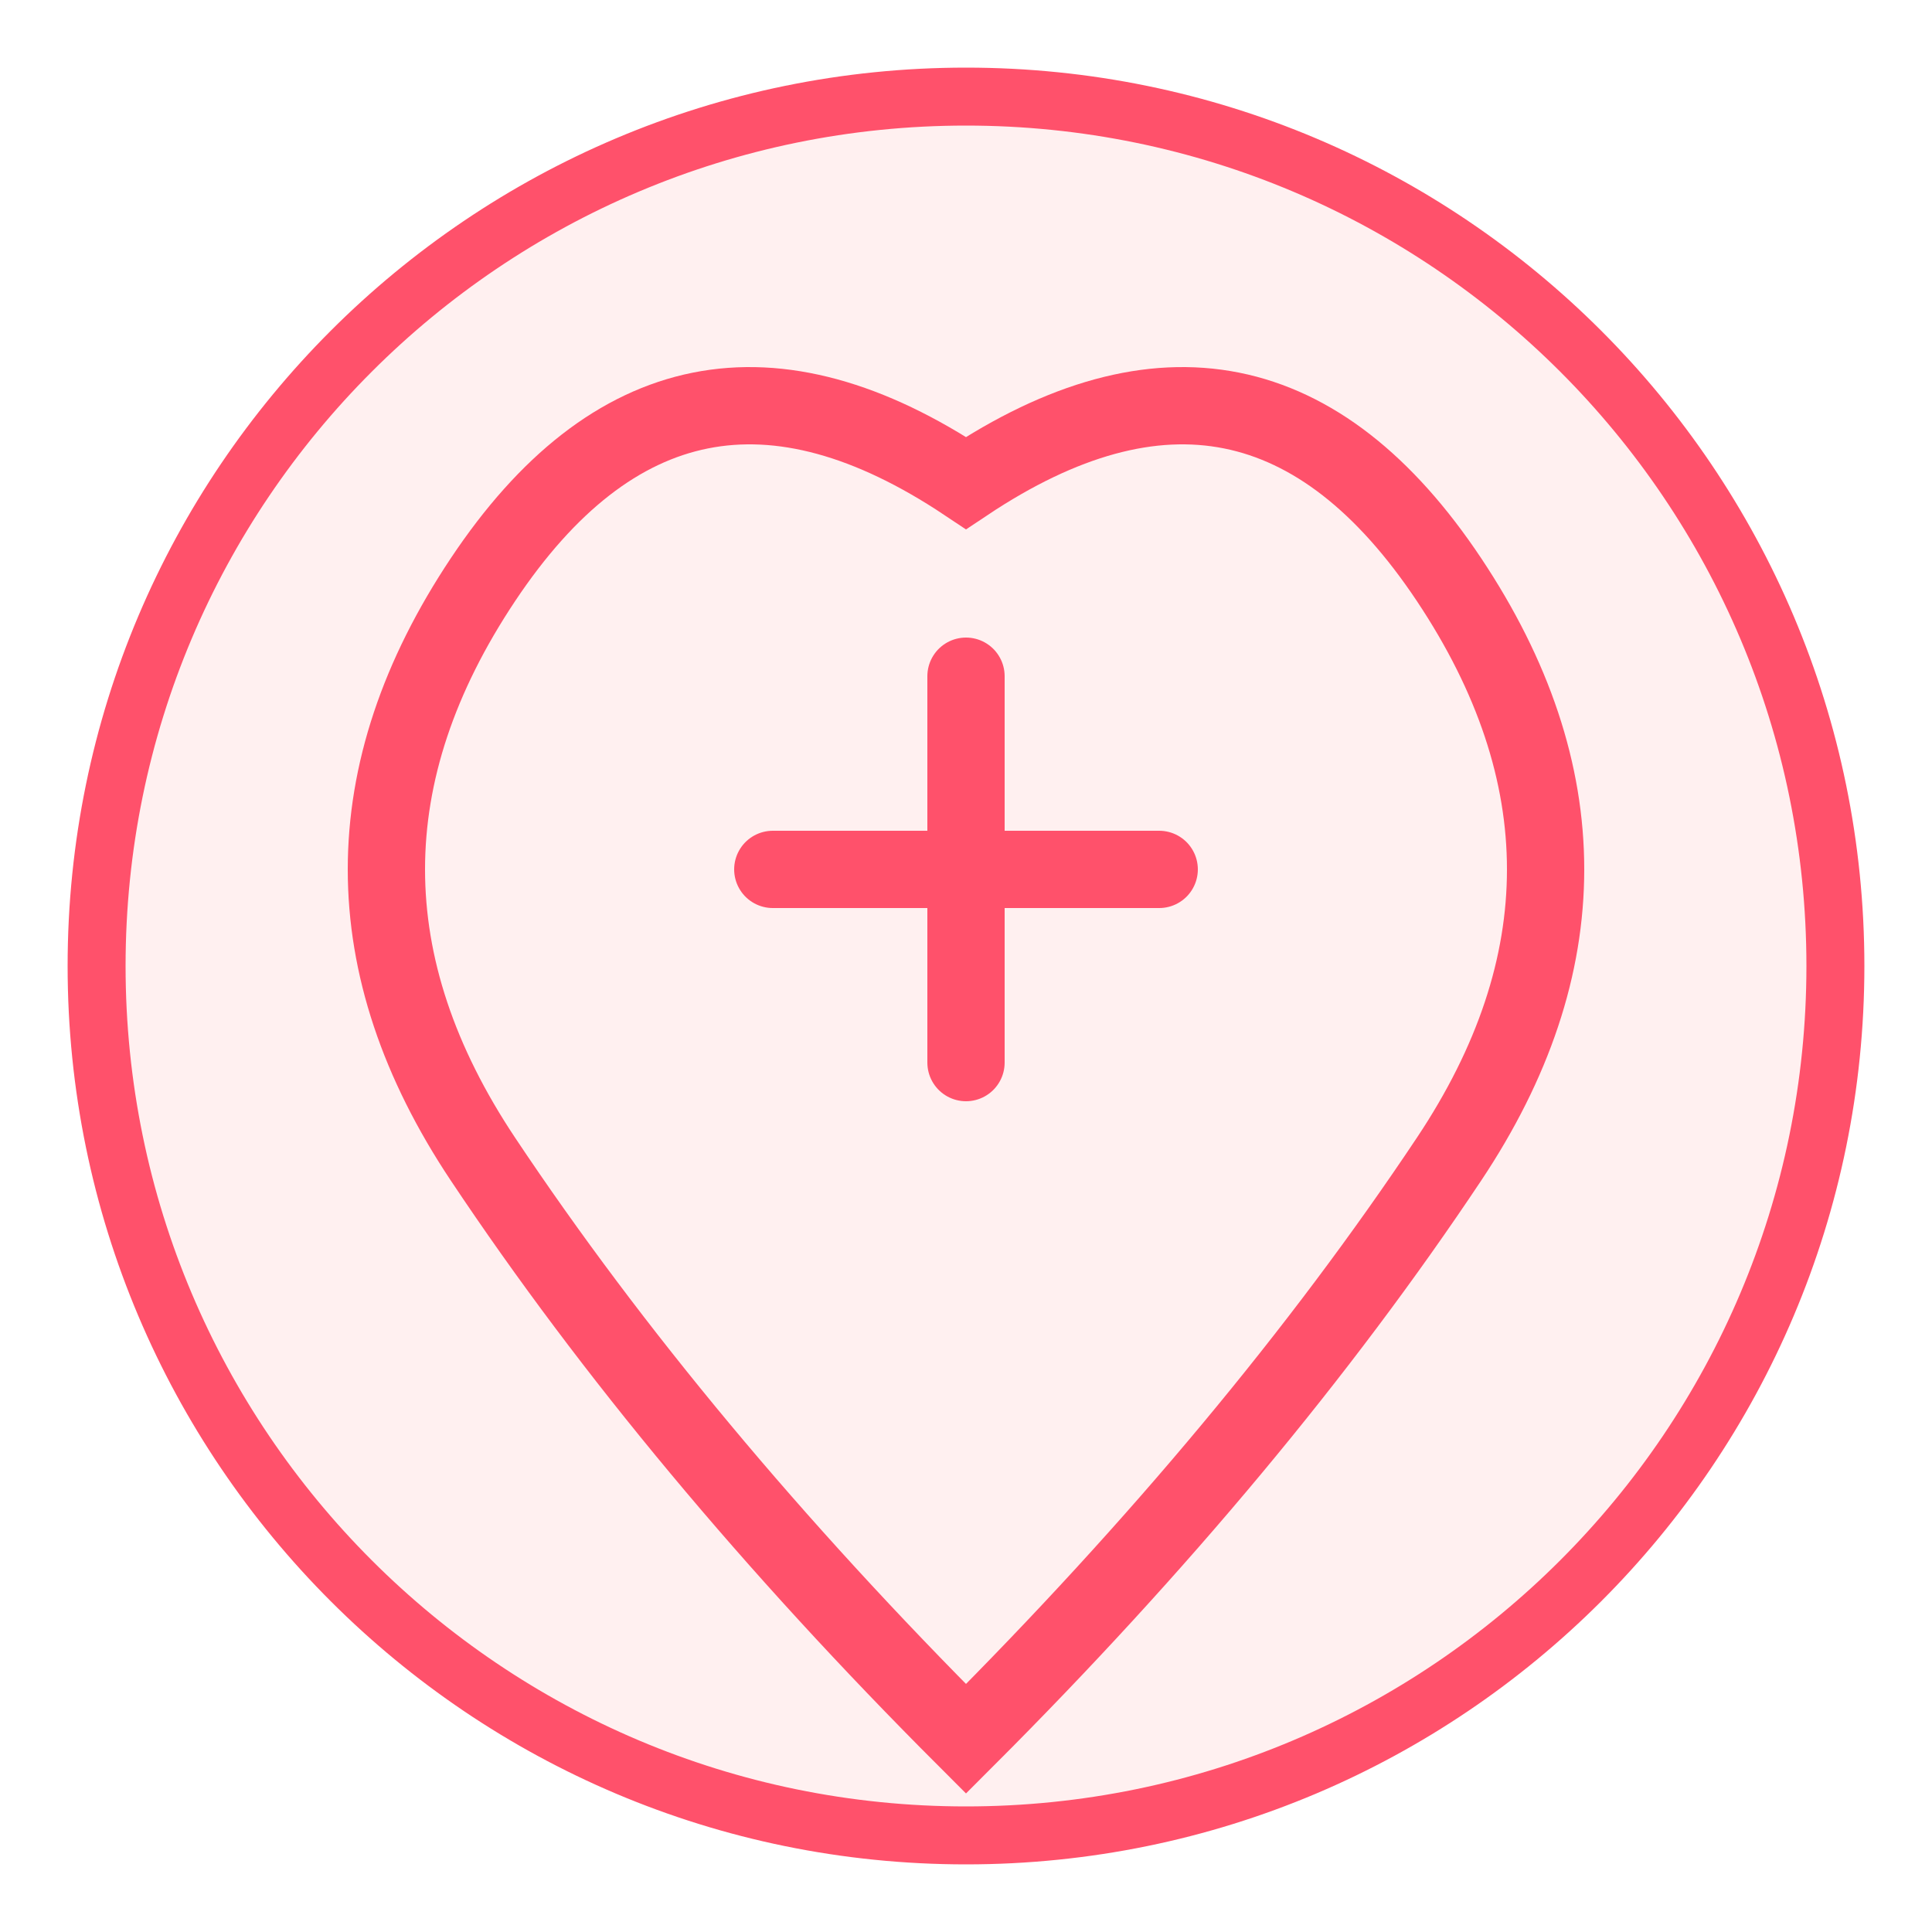
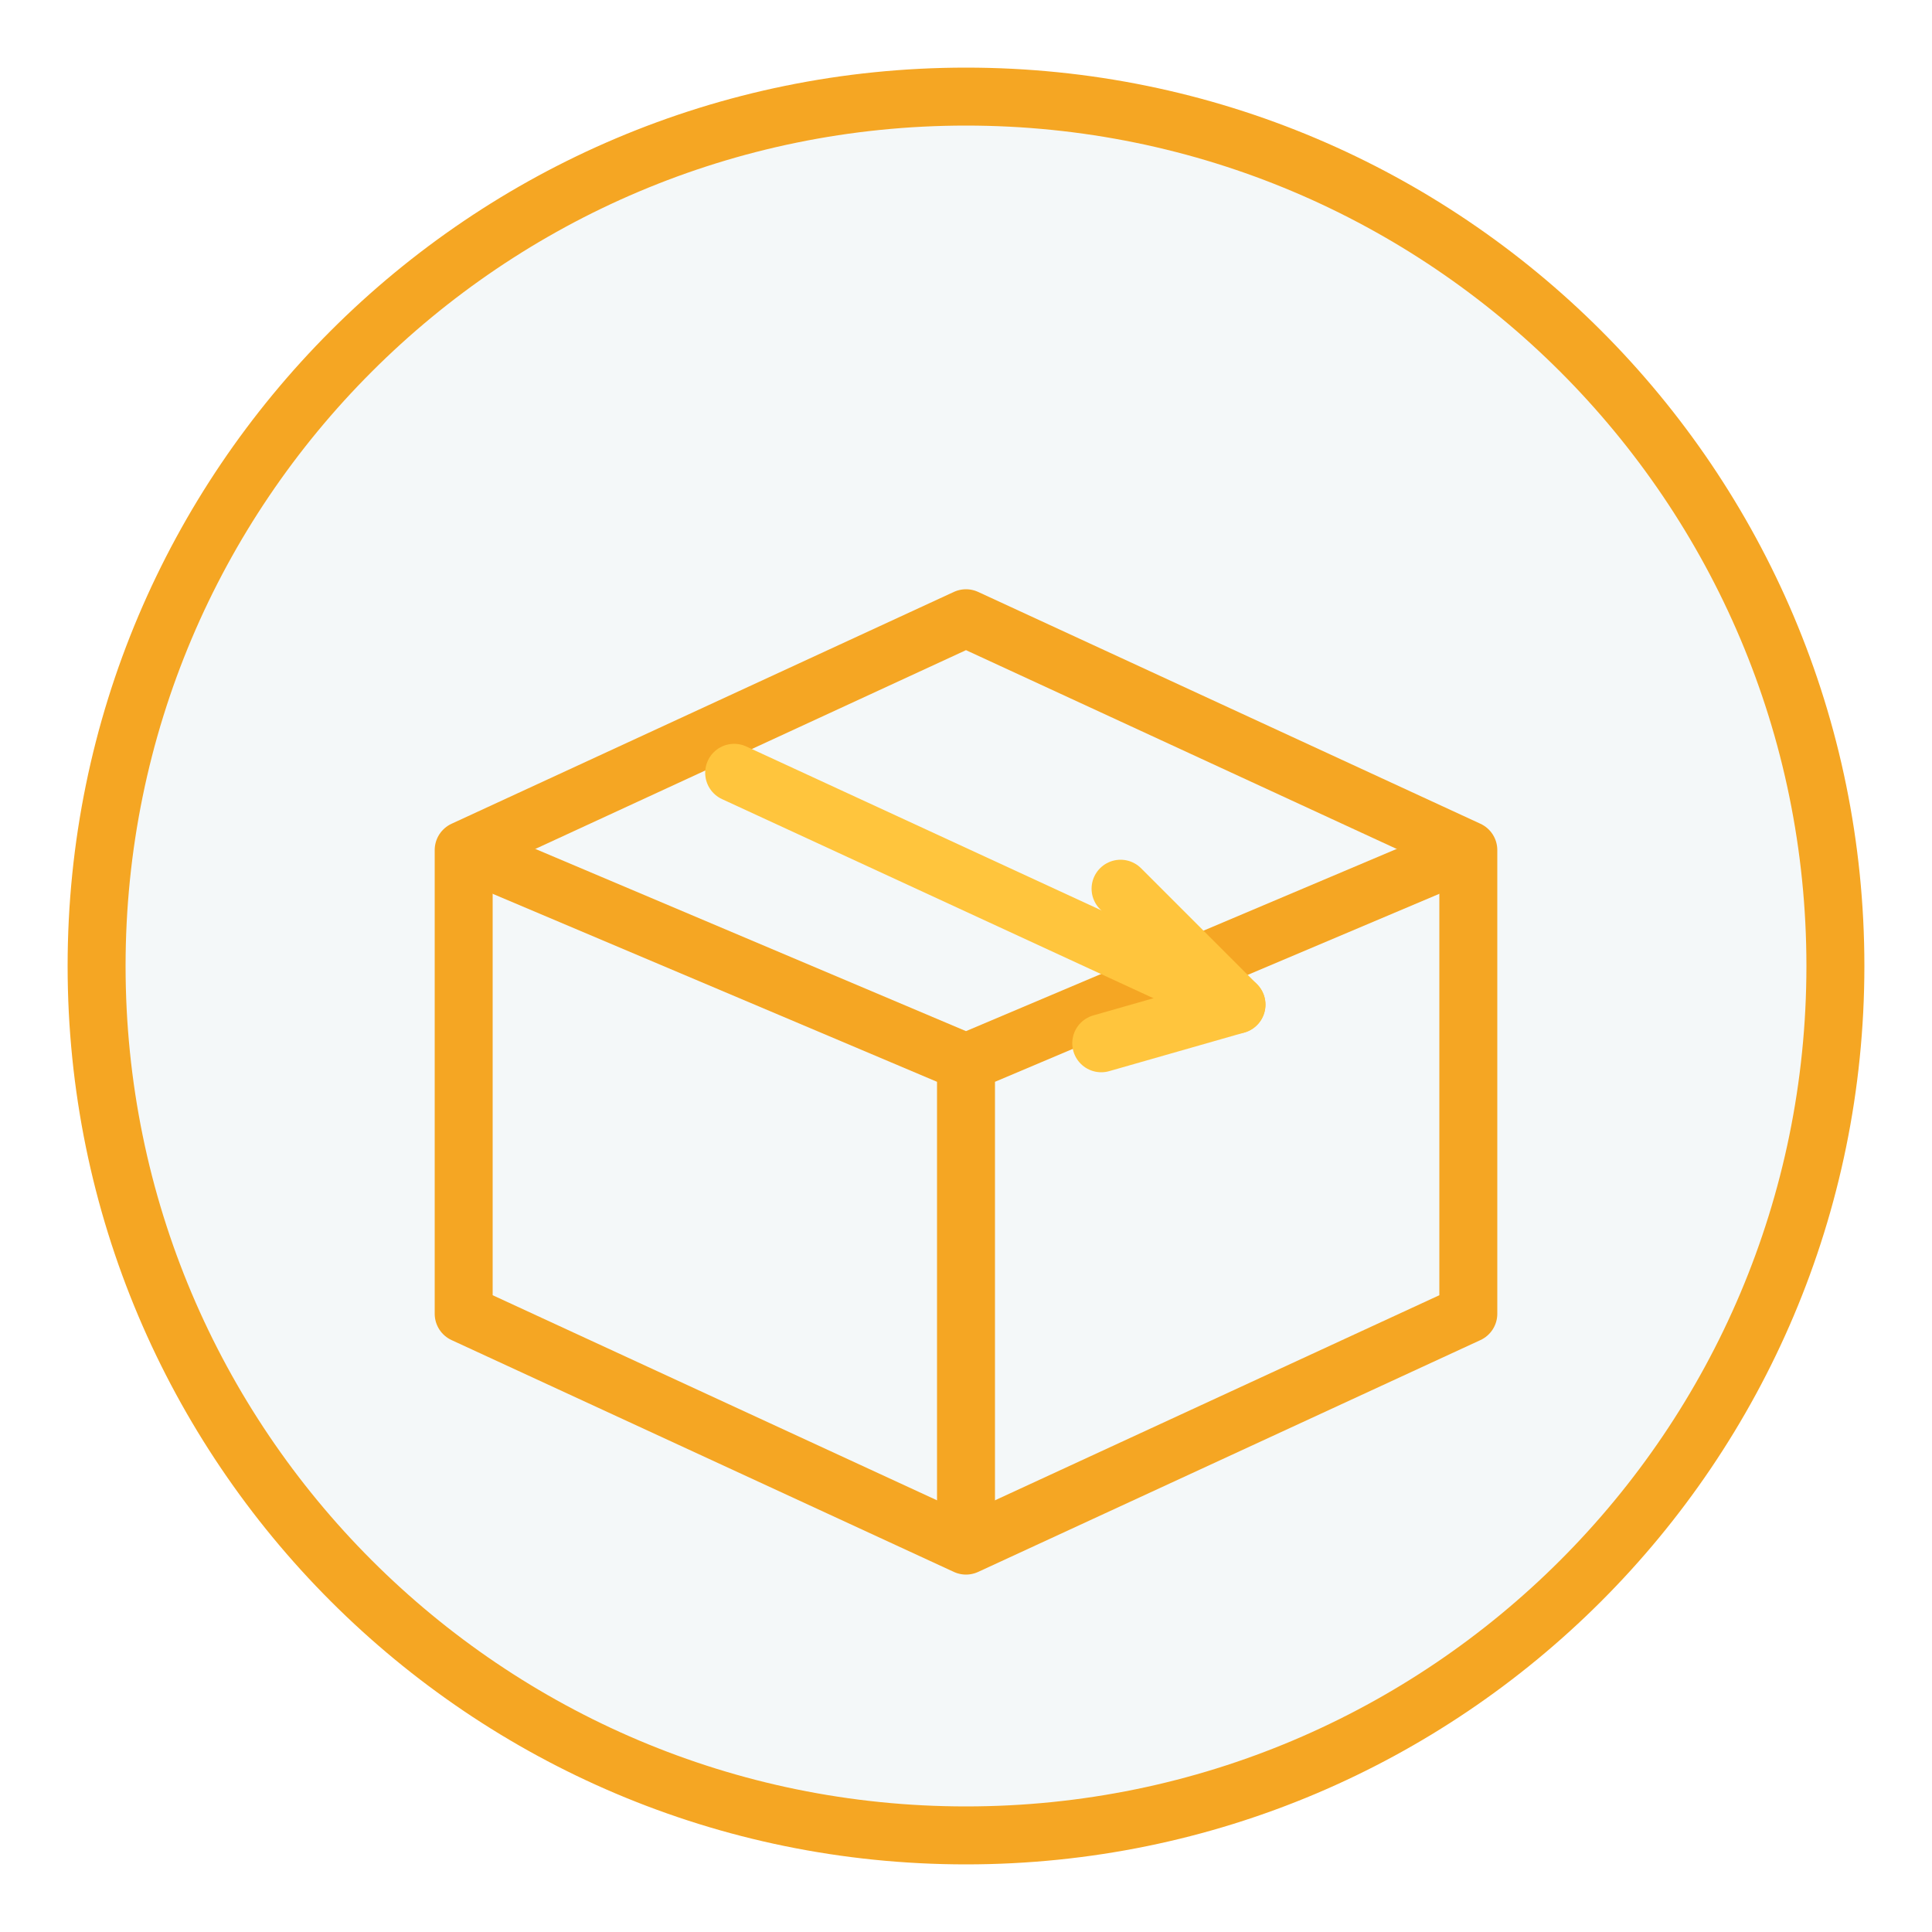
<svg xmlns="http://www.w3.org/2000/svg" viewBox="0 0 100 100" width="100" height="100">
-   <circle cx="50" cy="50" r="45" fill="#fff0f0" stroke="#FF516B" stroke-width="3" />
-   <path d="M50 25 Q35 15 25 30 Q15 45 25 60 Q35 75 50 90 Q65 75 75 60 Q85 45 75 30 Q65 15 50 25 Z" fill="none" stroke="#FF516B" stroke-width="4" />
-   <line x1="50" y1="35" x2="50" y2="55" stroke="#FF516B" stroke-width="4" stroke-linecap="round" />
-   <line x1="40" y1="45" x2="60" y2="45" stroke="#FF516B" stroke-width="4" stroke-linecap="round" />
+   <circle cx="50" cy="50" r="45" fill="#F4F8F9" stroke="#F5A623" stroke-width="3" />
+   <path d="M24 44 L50 32 L76 44 L76 68 L50 80 L24 68 Z" fill="none" stroke="#F5A623" stroke-width="3" stroke-linejoin="round" />
+   <path d="M24 44 L50 55 L76 44 M50 55 L50 80" stroke="#F5A623" stroke-width="3" fill="none" />
+   <path d="M38 40 L64 52" stroke="#FFC53D" stroke-width="3" stroke-linecap="round" />
+   <path d="M58 46 L64 52 L57 54" stroke="#FFC53D" stroke-width="3" fill="none" stroke-linecap="round" stroke-linejoin="round" />
</svg>
